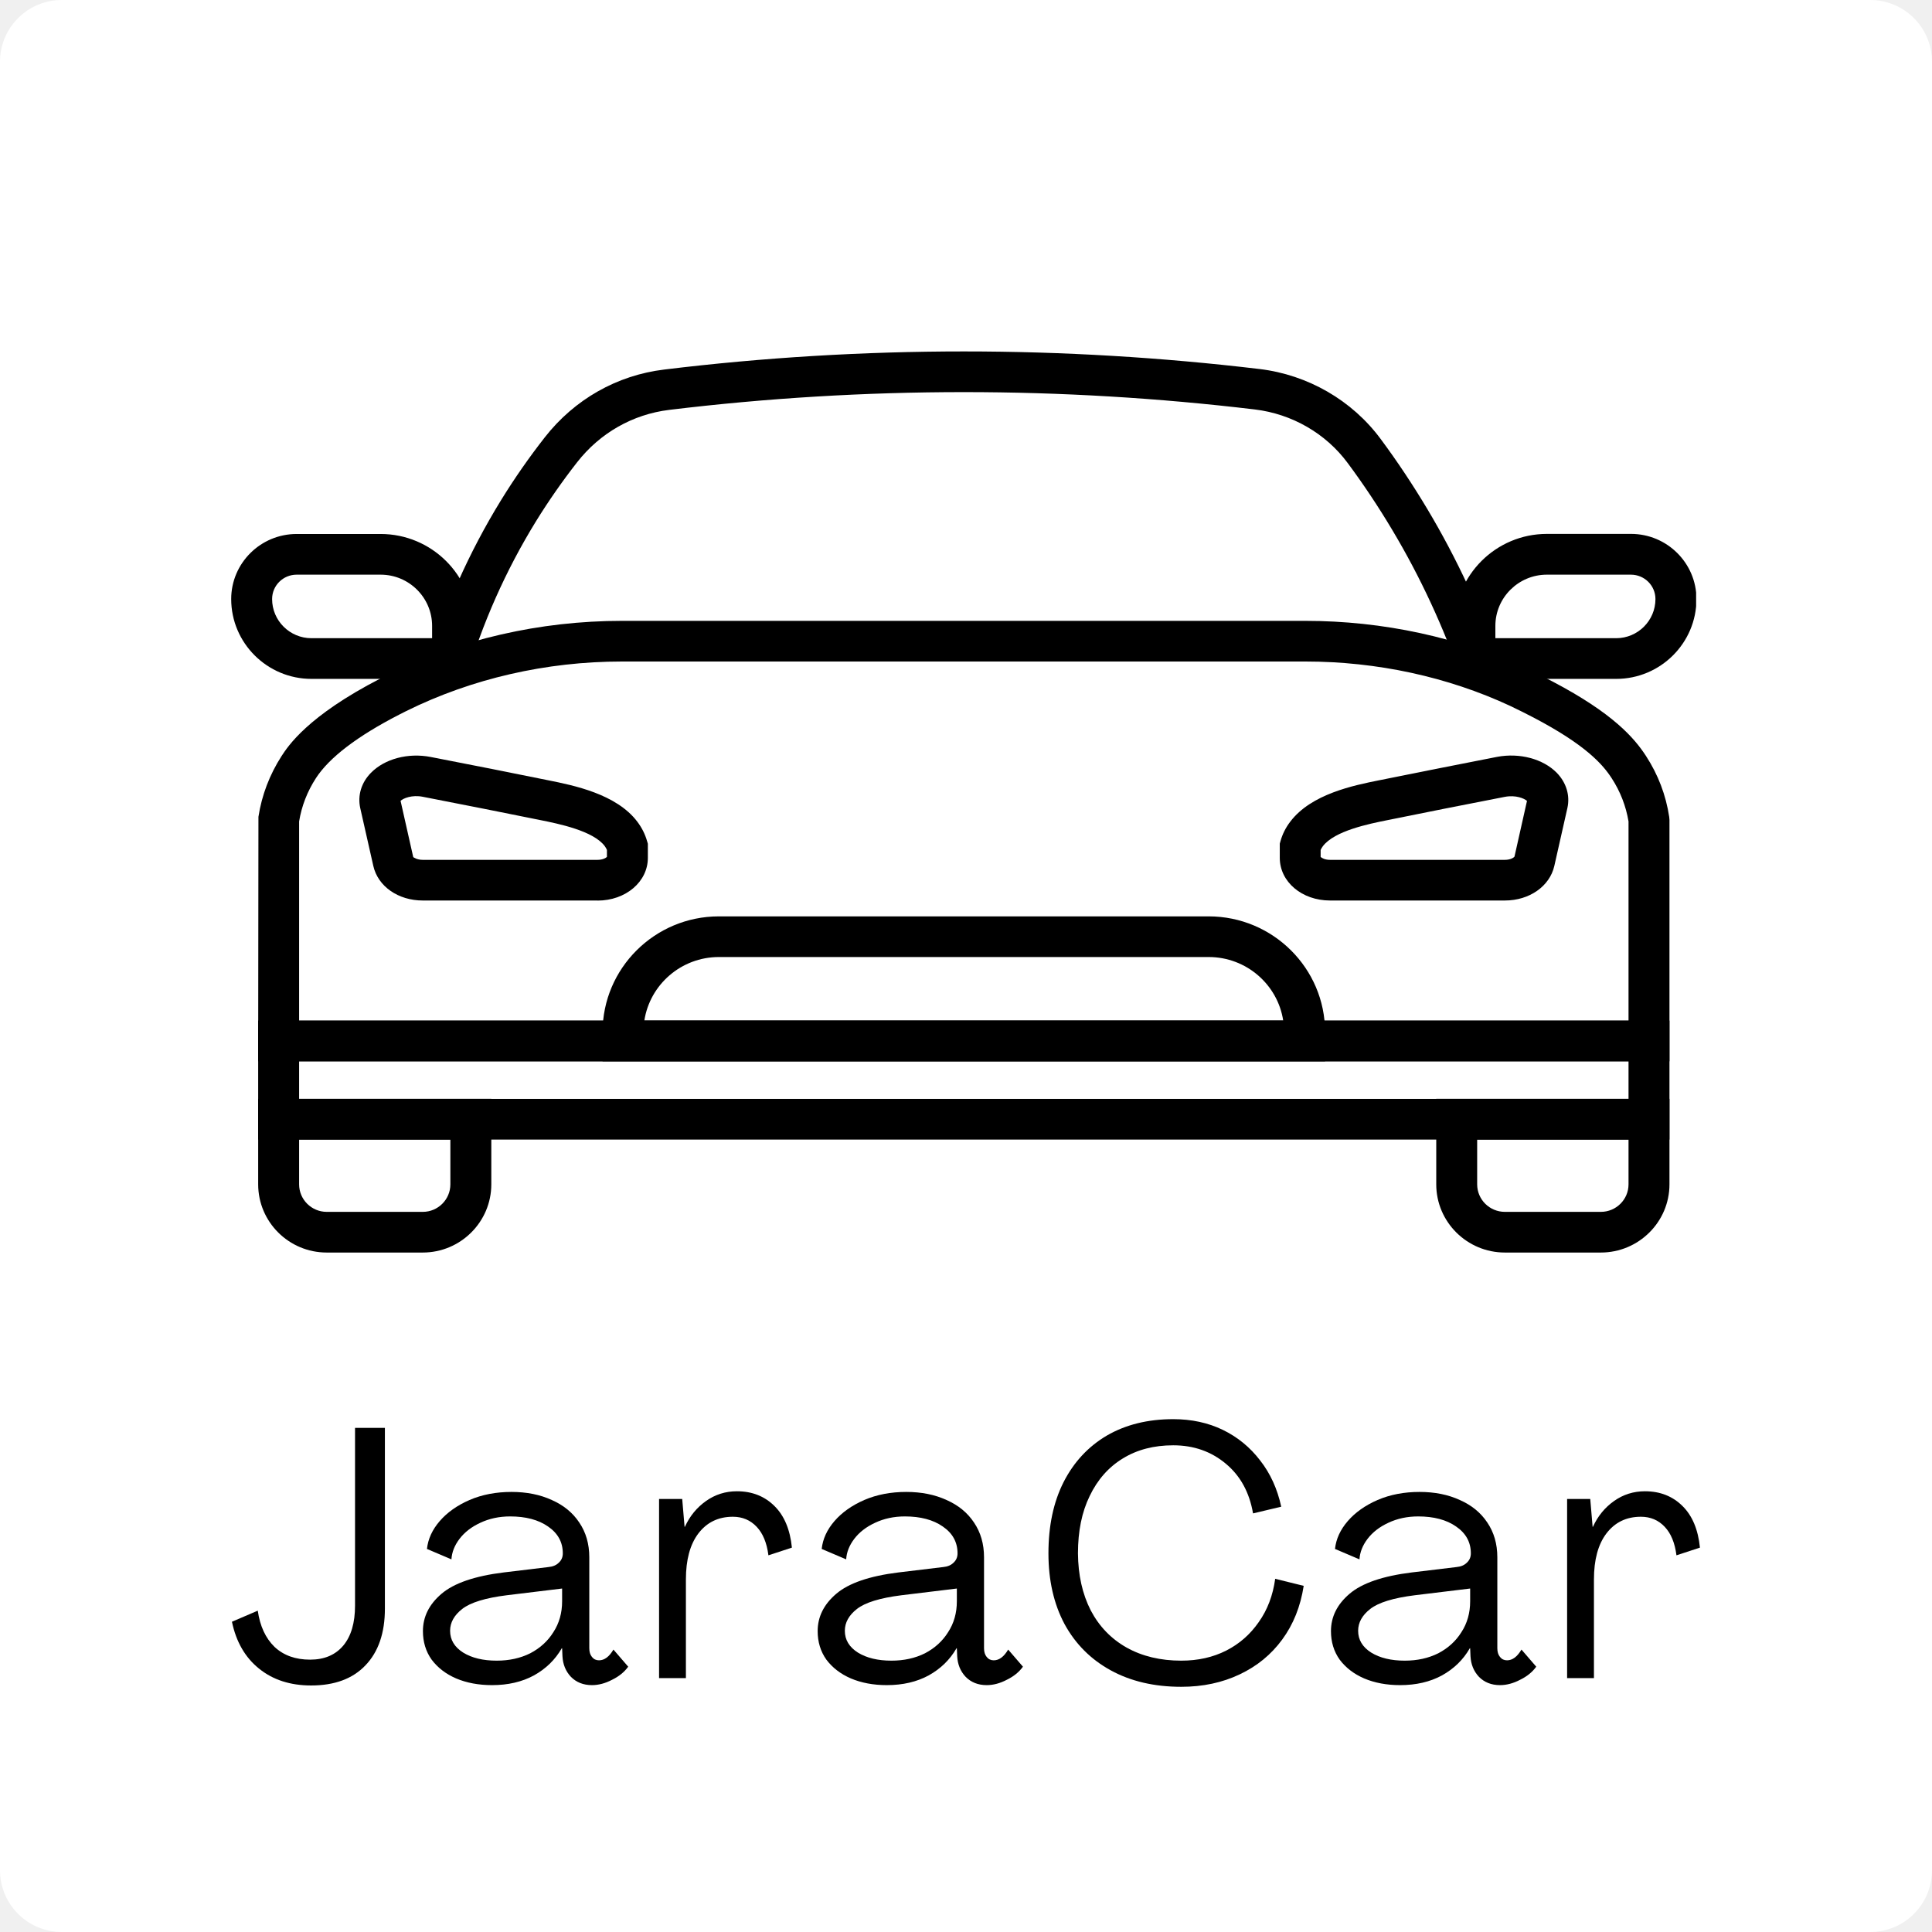
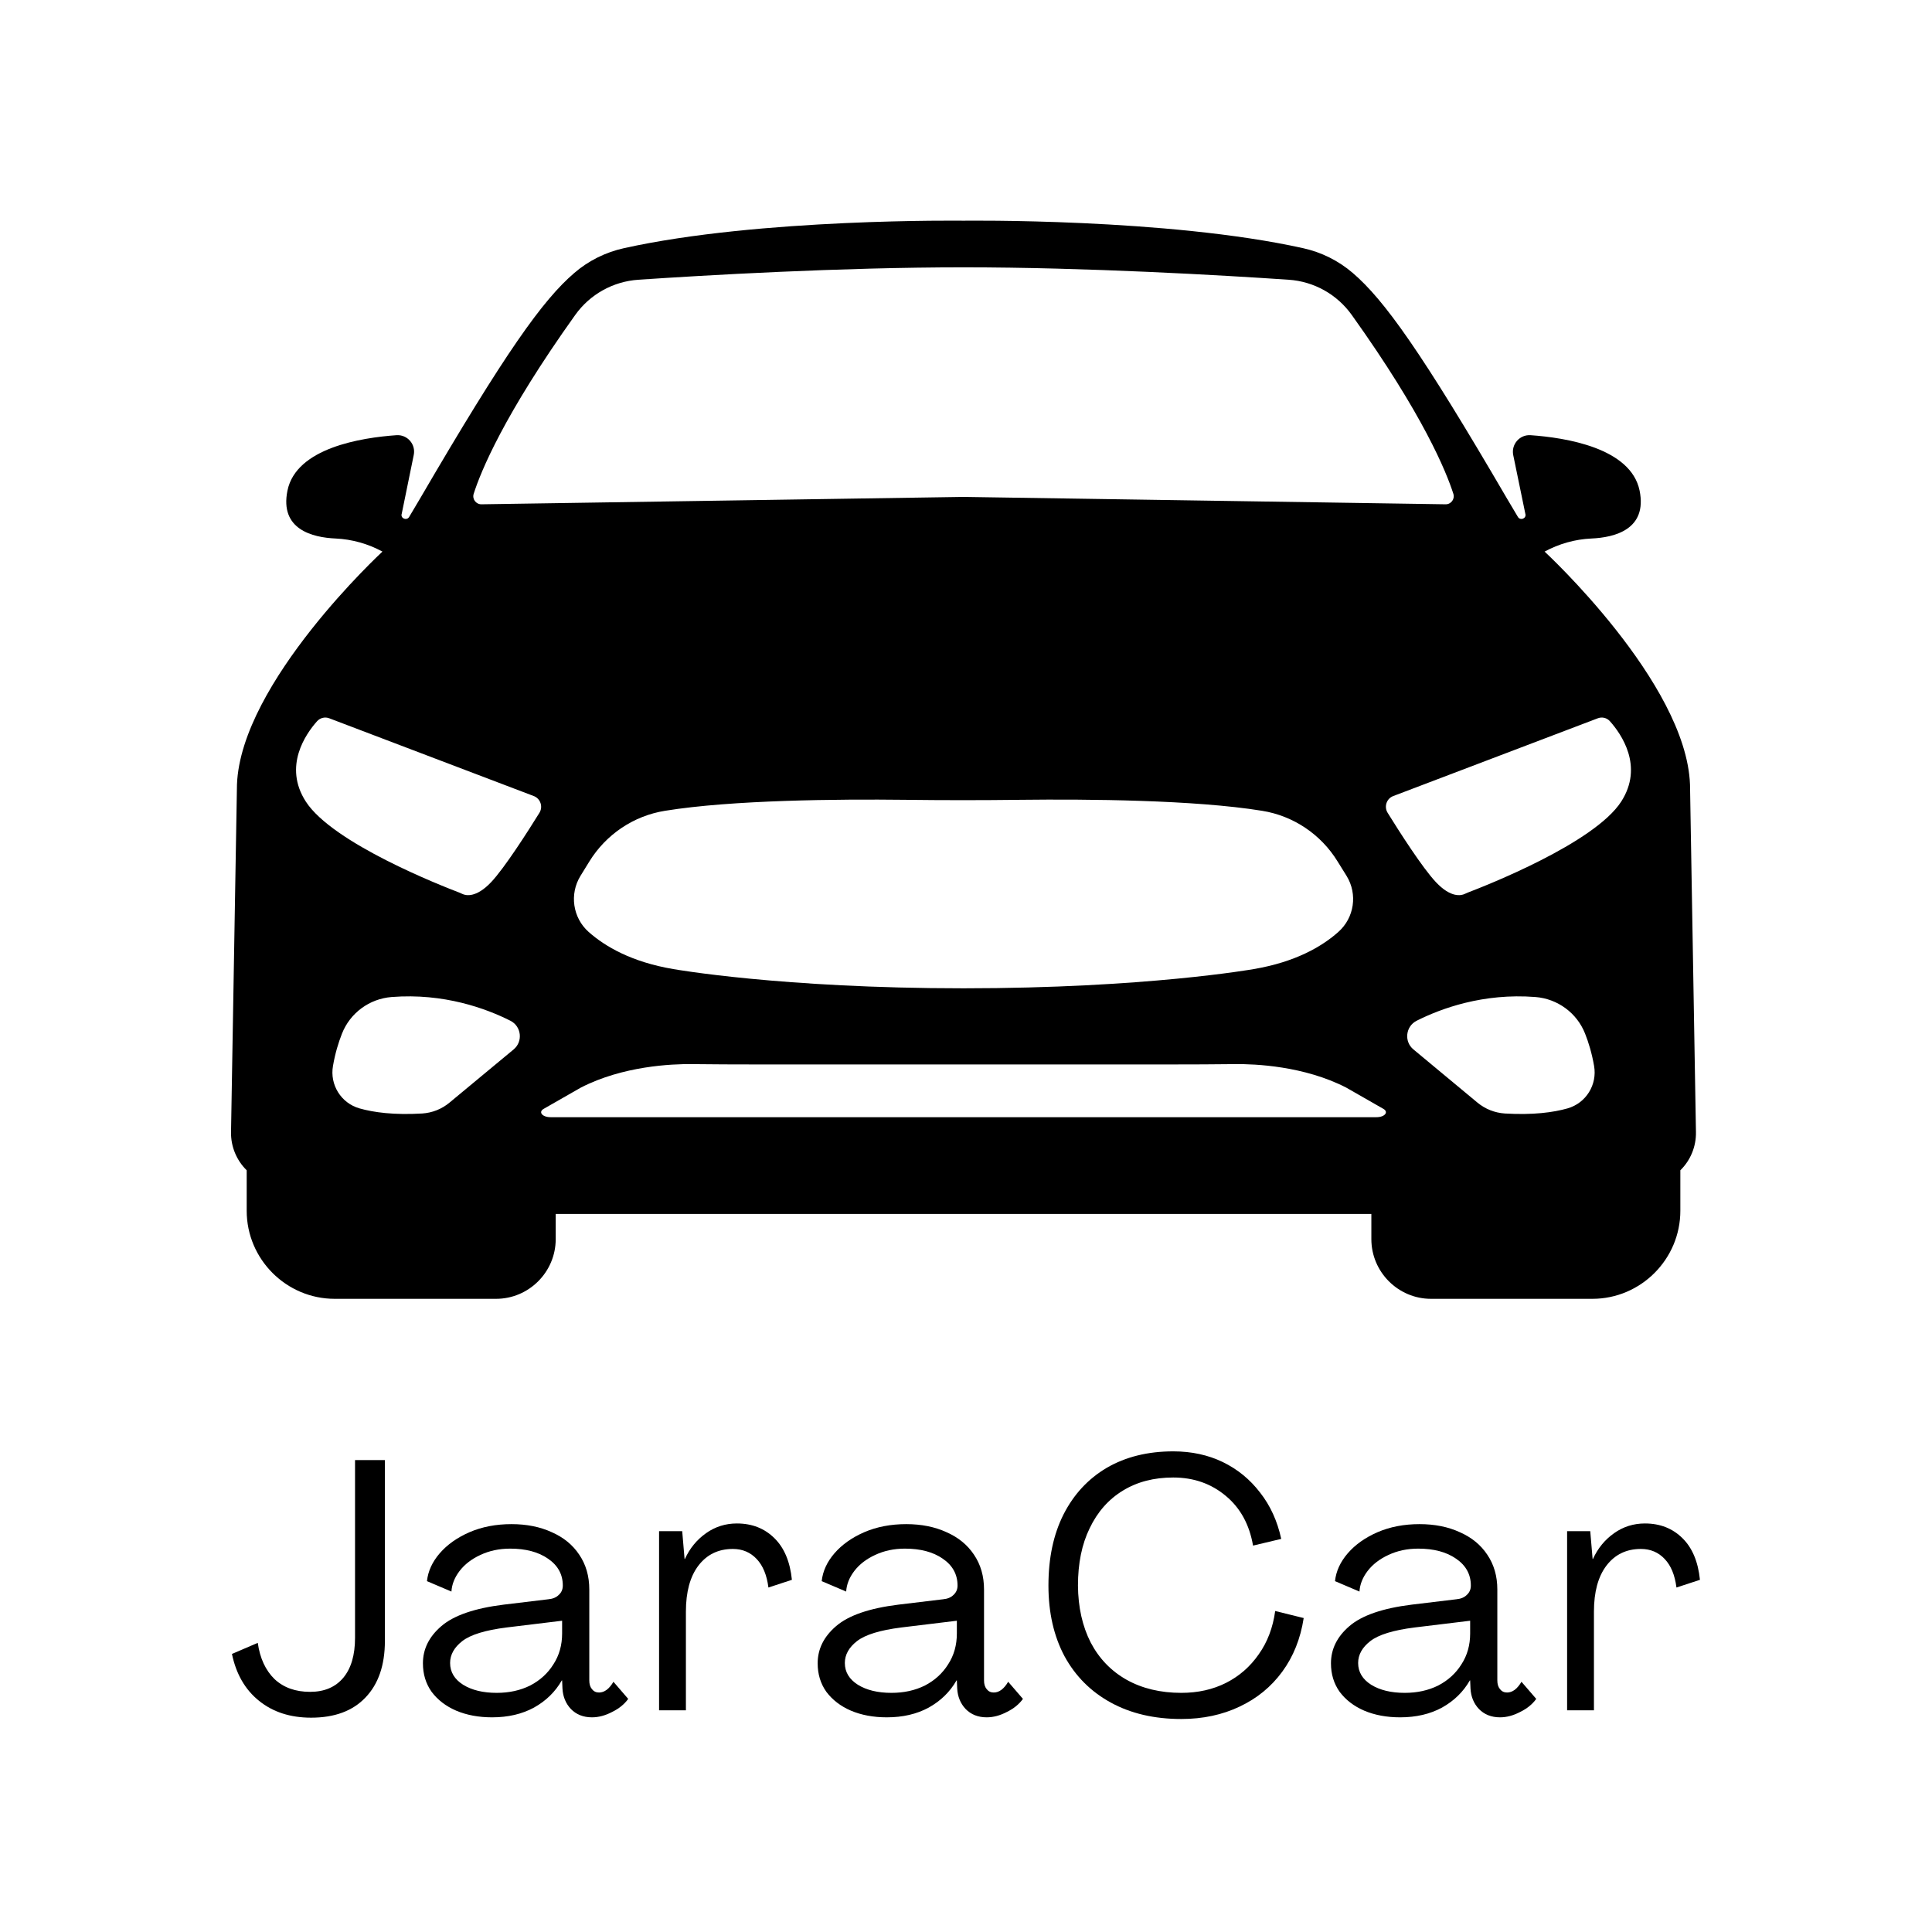
<svg xmlns="http://www.w3.org/2000/svg" width="120" zoomAndPan="magnify" viewBox="0 0 90 90" height="120" preserveAspectRatio="xMidYMid meet" version="1.0">
  <defs>
    <g />
-     <clipPath id="be10fcfd8c">
+     <clipPath id="fb1386ff48">
      <path d="M 2.879 0 L 87.121 0 C 88.711 0 90 1.289 90 2.879 L 90 87.121 C 90 88.711 88.711 90 87.121 90 L 2.879 90 C 1.289 90 0 88.711 0 87.121 L 0 2.879 C 0 1.289 1.289 0 2.879 0 Z M 2.879 0 " clip-rule="nonzero" />
    </clipPath>
-     <clipPath id="e51da6c1ee">
+     <clipPath id="5359014a99">
      <path d="M 0 0 L 90 0 L 90 90 L 0 90 Z M 0 0 " clip-rule="nonzero" />
    </clipPath>
-     <clipPath id="c40a18931f">
+     <clipPath id="b5570d9042">
      <path d="M 2.879 0 L 87.121 0 C 88.711 0 90 1.289 90 2.879 L 90 87.121 C 90 88.711 88.711 90 87.121 90 L 2.879 90 C 1.289 90 0 88.711 0 87.121 L 0 2.879 C 0 1.289 1.289 0 2.879 0 Z M 2.879 0 " clip-rule="nonzero" />
    </clipPath>
-     <clipPath id="a21ce307b7">
+     <clipPath id="59871ec568">
      <rect x="0" width="90" y="0" height="90" />
    </clipPath>
-     <clipPath id="382f0cd80c">
-       <path d="M 19 16.352 L 70 16.352 L 70 32 L 19 32 Z M 19 16.352 " clip-rule="nonzero" />
+     <clipPath id="aa0a81e549">
+       <path d="M 10.762 10.277 L 79.008 10.277 L 79.008 60.504 L 10.762 60.504 Z M 10.762 10.277 " clip-rule="nonzero" />
    </clipPath>
-     <clipPath id="04324f90e4">
-       <path d="M 12 51 L 23 51 L 23 58.352 L 12 58.352 Z M 12 51 " clip-rule="nonzero" />
-     </clipPath>
-     <clipPath id="4d53cdb281">
-       <path d="M 66 51 L 78 51 L 78 58.352 L 66 58.352 Z M 66 51 " clip-rule="nonzero" />
-     </clipPath>
-     <clipPath id="e2ca51857d">
-       <path d="M 10.762 24 L 23 24 L 23 32 L 10.762 32 Z M 10.762 24 " clip-rule="nonzero" />
-     </clipPath>
-     <clipPath id="12cbe8bf3b">
-       <path d="M 67 24 L 79.012 24 L 79.012 32 L 67 32 Z M 67 24 " clip-rule="nonzero" />
-     </clipPath>
-     <clipPath id="5791962687">
+     <clipPath id="dd1a836387">
      <path d="M 0.32 1 L 8 1 L 8 14 L 0.32 14 Z M 0.32 1 " clip-rule="nonzero" />
    </clipPath>
-     <clipPath id="1ef36443f1">
-       <rect x="0" width="71" y="0" height="18" />
+     <clipPath id="7b4d97c0de">
+       <path d="M 38 0.441 L 51 0.441 L 51 14 L 38 14 Z M 38 0.441 " clip-rule="nonzero" />
+     </clipPath>
+     <clipPath id="a94112d7e5">
+       <rect x="0" width="71" y="0" height="17" />
    </clipPath>
  </defs>
-   <g clip-path="url(#be10fcfd8c)">
+   <rect x="-9" width="108" fill="#ffffff" y="-9" height="108" fill-opacity="1" />
+   <rect x="-9" width="108" fill="#ffffff" y="-9" height="108" fill-opacity="1" />
+   <g clip-path="url(#fb1386ff48)">
    <g transform="matrix(1, 0, 0, 1, 0, -0.00000000000000949)">
-       <g clip-path="url(#a21ce307b7)">
-         <g clip-path="url(#e51da6c1ee)">
-           <g clip-path="url(#c40a18931f)">
+       <g clip-path="url(#59871ec568)">
+         <g clip-path="url(#5359014a99)">
+           <g clip-path="url(#b5570d9042)">
            <rect x="-19.8" width="129.6" fill="#ffffff" height="129.6" y="-19.8" fill-opacity="1" />
          </g>
        </g>
      </g>
    </g>
  </g>
-   <g clip-path="url(#382f0cd80c)">
-     <path fill="#000000" d="M 68.094 31.664 C 67.258 29.238 66.172 26.887 64.855 24.684 C 64.219 23.617 63.523 22.57 62.781 21.57 C 61.762 20.191 60.184 19.281 58.453 19.074 C 53.977 18.539 49.422 18.266 44.914 18.266 L 44.891 18.266 C 40.324 18.266 35.711 18.543 31.172 19.094 C 29.48 19.301 27.957 20.164 26.887 21.531 C 26.199 22.41 25.551 23.34 24.965 24.289 C 23.559 26.574 22.465 29.039 21.711 31.621 L 19.879 31.094 C 20.68 28.348 21.848 25.727 23.34 23.301 C 23.965 22.285 24.652 21.301 25.383 20.367 C 26.766 18.602 28.742 17.48 30.941 17.215 C 35.555 16.652 40.246 16.371 44.891 16.371 L 44.914 16.371 C 49.496 16.371 54.129 16.648 58.68 17.191 C 60.926 17.461 62.984 18.648 64.316 20.449 C 65.094 21.496 65.824 22.598 66.492 23.715 C 67.875 26.031 69.02 28.5 69.895 31.051 L 68.09 31.664 Z M 68.094 31.664 " fill-opacity="1" fill-rule="nonzero" />
+   <g clip-path="url(#aa0a81e549)">
+     <path fill="#000000" d="M 75.523 37.34 C 74.27 39.285 69.168 41.277 68.379 41.578 C 68.328 41.598 68.277 41.621 68.227 41.645 C 68.078 41.715 67.594 41.844 66.887 41.09 C 66.262 40.426 65.188 38.746 64.641 37.863 C 64.465 37.578 64.59 37.199 64.906 37.082 L 74.43 33.461 C 74.629 33.383 74.859 33.438 75 33.602 C 75.523 34.188 76.582 35.695 75.523 37.34 Z M 73.023 51.633 C 72.363 51.82 71.422 51.949 70.102 51.871 C 69.633 51.84 69.188 51.664 68.824 51.363 L 65.844 48.887 C 65.398 48.52 65.477 47.812 65.992 47.551 C 67.117 46.984 69.086 46.254 71.527 46.445 C 72.562 46.527 73.461 47.188 73.84 48.152 C 74.004 48.566 74.156 49.066 74.258 49.652 C 74.414 50.531 73.883 51.387 73.023 51.633 Z M 64.121 52.043 L 25.648 52.043 C 25.266 52.043 25.066 51.805 25.324 51.656 L 27.059 50.664 C 29.027 49.652 31.305 49.562 32.211 49.57 C 33.219 49.582 34.23 49.586 35.238 49.586 L 54.531 49.586 C 55.539 49.586 56.551 49.582 57.559 49.57 C 58.461 49.562 60.742 49.652 62.711 50.664 L 64.445 51.656 C 64.703 51.805 64.504 52.043 64.121 52.043 Z M 25.129 37.863 C 24.582 38.746 23.508 40.426 22.883 41.09 C 22.172 41.844 21.688 41.715 21.543 41.645 C 21.492 41.621 21.441 41.598 21.391 41.578 C 20.602 41.277 15.5 39.285 14.246 37.34 C 13.184 35.695 14.246 34.188 14.766 33.602 C 14.91 33.438 15.141 33.383 15.34 33.461 L 24.863 37.082 C 25.176 37.199 25.305 37.578 25.129 37.863 Z M 23.926 48.887 L 20.941 51.363 C 20.582 51.664 20.137 51.84 19.668 51.871 C 18.348 51.949 17.406 51.82 16.746 51.633 C 15.887 51.387 15.355 50.531 15.512 49.652 C 15.613 49.066 15.766 48.566 15.93 48.152 C 16.309 47.188 17.207 46.527 18.242 46.445 C 20.684 46.254 22.652 46.984 23.777 47.551 C 24.293 47.812 24.371 48.52 23.926 48.887 Z M 62.344 43.414 C 61.586 44.09 60.348 44.816 58.395 45.145 C 58.395 45.145 53.375 46.039 44.883 46.039 C 36.395 46.039 31.375 45.145 31.375 45.145 C 29.422 44.816 28.184 44.09 27.422 43.414 C 26.68 42.754 26.52 41.652 27.039 40.805 L 27.453 40.133 C 28.23 38.871 29.516 38.004 30.977 37.77 C 34.113 37.262 39.066 37.223 42.137 37.258 C 43.945 37.281 45.758 37.281 47.57 37.258 C 50.637 37.223 55.633 37.258 58.793 37.77 C 60.254 38.004 61.539 38.871 62.312 40.133 L 62.73 40.805 C 63.25 41.652 63.09 42.754 62.344 43.414 Z M 22.066 23.004 C 22.391 21.98 23.465 19.336 26.793 14.676 C 27.48 13.711 28.562 13.109 29.742 13.031 C 32.793 12.824 39.133 12.453 44.883 12.453 C 50.637 12.453 56.977 12.824 60.027 13.031 C 61.207 13.109 62.285 13.711 62.973 14.676 C 66.305 19.336 67.375 21.98 67.703 23.004 C 67.781 23.246 67.598 23.496 67.34 23.492 L 44.883 23.148 L 22.43 23.492 C 22.172 23.496 21.988 23.246 22.066 23.004 Z M 79.004 52.738 L 78.727 36.547 C 78.551 31.785 71.953 25.695 71.953 25.695 C 72.625 25.332 73.367 25.121 74.133 25.086 C 75.215 25.039 76.746 24.664 76.379 22.855 C 75.969 20.859 72.922 20.387 71.301 20.273 C 70.793 20.238 70.391 20.699 70.492 21.199 L 71.059 23.949 C 71.059 23.949 71.059 23.953 71.062 23.953 C 71.102 24.16 70.82 24.262 70.711 24.082 L 70.207 23.234 C 66.219 16.395 64.48 13.969 63.016 12.715 C 62.352 12.145 61.559 11.75 60.707 11.562 C 54.383 10.156 44.883 10.281 44.883 10.281 C 44.883 10.281 35.387 10.156 29.062 11.562 C 28.211 11.75 27.414 12.145 26.754 12.715 C 25.289 13.969 23.551 16.395 19.562 23.234 L 19.059 24.082 C 18.949 24.262 18.668 24.16 18.707 23.953 C 18.707 23.953 18.707 23.949 18.711 23.949 L 19.273 21.199 C 19.379 20.699 18.977 20.238 18.469 20.273 C 16.848 20.387 13.797 20.859 13.391 22.855 C 13.023 24.664 14.555 25.039 15.637 25.086 C 16.398 25.121 17.145 25.332 17.816 25.695 C 17.816 25.695 11.219 31.785 11.039 36.547 L 10.762 52.738 C 10.75 53.41 11.02 54.055 11.492 54.516 L 11.492 56.402 C 11.492 58.66 13.336 60.504 15.59 60.504 L 23.109 60.504 C 24.637 60.504 25.887 59.254 25.887 57.723 L 25.887 56.551 L 63.883 56.551 L 63.883 57.723 C 63.883 59.254 65.133 60.504 66.66 60.504 L 74.18 60.504 C 76.434 60.504 78.277 58.66 78.277 56.402 L 78.277 54.516 C 78.75 54.055 79.016 53.41 79.004 52.738 " fill-opacity="1" fill-rule="nonzero" />
  </g>
-   <path fill="#000000" d="M 77.77 49.441 L 12.027 49.441 L 12.039 38.051 C 12.195 37.039 12.559 36.086 13.117 35.219 C 13.418 34.758 14.328 33.352 17.727 31.605 C 17.84 31.547 17.961 31.484 18.082 31.422 C 21.391 29.785 25.152 28.922 28.969 28.922 L 60.812 28.922 C 64.426 28.922 68 29.695 71.148 31.164 C 71.59 31.371 71.988 31.57 72.336 31.754 C 75.145 33.23 76.133 34.379 76.676 35.215 C 77.242 36.086 77.605 37.039 77.758 38.055 L 77.77 38.191 Z M 13.934 47.543 L 75.863 47.543 L 75.863 38.266 C 75.742 37.547 75.48 36.867 75.074 36.246 C 74.656 35.602 73.863 34.699 71.445 33.43 C 71.117 33.258 70.75 33.074 70.34 32.879 C 67.441 31.531 64.148 30.816 60.812 30.816 L 28.969 30.816 C 25.445 30.816 21.977 31.613 18.93 33.121 C 18.816 33.176 18.703 33.234 18.598 33.289 C 16.645 34.293 15.34 35.289 14.719 36.246 C 14.316 36.867 14.051 37.547 13.934 38.266 Z M 13.934 47.543 " fill-opacity="1" fill-rule="nonzero" />
-   <path fill="#000000" d="M 61.727 49.441 L 28.07 49.441 L 28.07 48.078 C 28.07 45.105 30.5 42.688 33.488 42.688 L 56.305 42.688 C 59.293 42.688 61.727 45.105 61.727 48.078 Z M 30.016 47.543 L 59.777 47.543 C 59.52 45.867 58.062 44.582 56.305 44.582 L 33.488 44.582 C 31.734 44.582 30.273 45.867 30.016 47.543 Z M 30.016 47.543 " fill-opacity="1" fill-rule="nonzero" />
-   <path fill="#000000" d="M 27.836 41.949 L 19.691 41.949 C 18.547 41.949 17.605 41.289 17.391 40.34 L 16.781 37.641 C 16.652 37.055 16.832 36.457 17.277 36.004 C 17.918 35.348 19.008 35.059 20.059 35.262 C 22.062 35.648 23.879 36.012 25.516 36.344 C 26.73 36.586 28.715 36.988 29.688 38.277 C 29.898 38.555 30.051 38.859 30.141 39.176 L 30.18 39.305 L 30.18 39.961 C 30.18 41.078 29.148 41.953 27.836 41.953 Z M 18.66 37.305 L 19.25 39.926 C 19.266 39.941 19.426 40.055 19.691 40.055 L 27.836 40.055 C 28.078 40.055 28.227 39.965 28.273 39.918 L 28.273 39.59 C 28.246 39.531 28.211 39.469 28.168 39.41 C 27.629 38.699 26.027 38.375 25.172 38.203 C 23.504 37.867 21.699 37.504 19.695 37.117 C 19.184 37.016 18.785 37.191 18.66 37.305 Z M 18.66 37.305 " fill-opacity="1" fill-rule="nonzero" />
-   <path fill="#000000" d="M 70.105 41.949 L 61.957 41.949 C 60.645 41.949 59.617 41.078 59.617 39.961 L 59.617 39.301 L 59.652 39.176 C 59.742 38.855 59.895 38.551 60.105 38.277 C 61.082 36.984 63.062 36.586 64.246 36.348 L 64.309 36.336 C 65.941 36.008 67.746 35.645 69.738 35.258 C 70.785 35.059 71.879 35.348 72.52 36 C 72.965 36.457 73.145 37.055 73.016 37.637 L 72.406 40.34 C 72.191 41.285 71.246 41.949 70.105 41.949 Z M 61.52 39.918 C 61.57 39.969 61.719 40.055 61.957 40.055 L 70.105 40.055 C 70.371 40.055 70.527 39.945 70.551 39.902 L 71.133 37.309 C 71.008 37.195 70.613 37.023 70.098 37.121 C 68.109 37.504 66.312 37.867 64.684 38.195 L 64.625 38.207 C 63.766 38.379 62.168 38.703 61.625 39.418 C 61.582 39.477 61.547 39.535 61.52 39.594 Z M 61.52 39.918 " fill-opacity="1" fill-rule="nonzero" />
-   <path fill="#000000" d="M 77.77 53.086 L 12.027 53.086 L 12.027 47.543 L 77.77 47.543 Z M 13.934 51.191 L 75.863 51.191 L 75.863 49.441 L 13.934 49.441 Z M 13.934 51.191 " fill-opacity="1" fill-rule="nonzero" />
-   <g clip-path="url(#04324f90e4)">
-     <path fill="#000000" d="M 19.695 58.348 L 15.219 58.348 C 13.457 58.348 12.027 56.922 12.027 55.172 L 12.027 51.188 L 22.887 51.188 L 22.887 55.172 C 22.887 56.922 21.453 58.348 19.695 58.348 Z M 13.934 53.086 L 13.934 55.172 C 13.934 55.879 14.512 56.453 15.219 56.453 L 19.695 56.453 C 20.402 56.453 20.98 55.879 20.98 55.172 L 20.98 53.086 Z M 13.934 53.086 " fill-opacity="1" fill-rule="nonzero" />
-   </g>
-   <g clip-path="url(#4d53cdb281)">
-     <path fill="#000000" d="M 74.574 58.348 L 70.102 58.348 C 68.34 58.348 66.906 56.922 66.906 55.172 L 66.906 51.188 L 77.77 51.188 L 77.77 55.172 C 77.77 56.922 76.336 58.348 74.574 58.348 Z M 68.812 53.086 L 68.812 55.172 C 68.812 55.879 69.391 56.453 70.102 56.453 L 74.574 56.453 C 75.285 56.453 75.863 55.879 75.863 55.172 L 75.863 53.086 Z M 68.812 53.086 " fill-opacity="1" fill-rule="nonzero" />
-   </g>
-   <g clip-path="url(#e2ca51857d)">
-     <path fill="#000000" d="M 22.039 31.625 L 14.508 31.625 C 12.449 31.625 10.77 29.957 10.77 27.906 C 10.77 26.234 12.137 24.875 13.82 24.875 L 17.73 24.875 C 20.105 24.875 22.039 26.793 22.039 29.156 L 22.039 31.629 Z M 13.82 26.77 C 13.188 26.77 12.676 27.277 12.676 27.906 C 12.676 28.914 13.5 29.73 14.508 29.73 L 20.129 29.73 L 20.129 29.156 C 20.129 27.84 19.055 26.77 17.73 26.77 Z M 13.82 26.77 " fill-opacity="1" fill-rule="nonzero" />
-   </g>
-   <g clip-path="url(#12cbe8bf3b)">
-     <path fill="#000000" d="M 75.285 31.625 L 67.758 31.625 L 67.758 29.156 C 67.758 26.793 69.688 24.871 72.062 24.871 L 75.977 24.871 C 77.66 24.871 79.027 26.234 79.027 27.906 C 79.027 29.957 77.348 31.625 75.289 31.625 Z M 69.664 29.73 L 75.285 29.73 C 76.297 29.73 77.117 28.91 77.117 27.906 C 77.117 27.277 76.605 26.77 75.973 26.77 L 72.059 26.77 C 70.738 26.77 69.66 27.84 69.66 29.156 L 69.66 29.73 Z M 69.664 29.73 " fill-opacity="1" fill-rule="nonzero" />
-   </g>
-   <g transform="matrix(1, 0, 0, 1, 10, 65)">
-     <g clip-path="url(#1ef36443f1)">
-       <g clip-path="url(#5791962687)">
+   <g transform="matrix(1, 0, 0, 1, 10, 67)">
+     <g clip-path="url(#a94112d7e5)">
+       <g clip-path="url(#dd1a836387)">
        <g fill="#000000" fill-opacity="1">
-           <g transform="translate(0.476953, 13.17185)">
+           <g transform="translate(0.476953, 12.67185)">
            <g>
              <path d="M 4.016 0.344 C 3.047 0.344 2.238 0.082 1.594 -0.438 C 0.945 -0.957 0.523 -1.688 0.328 -2.625 L 1.531 -3.141 C 1.633 -2.422 1.895 -1.859 2.312 -1.453 C 2.738 -1.055 3.289 -0.859 3.969 -0.859 C 4.633 -0.859 5.148 -1.078 5.516 -1.516 C 5.879 -1.953 6.062 -2.57 6.062 -3.375 L 6.062 -11.656 L 7.453 -11.656 L 7.453 -3.234 C 7.453 -2.098 7.148 -1.219 6.547 -0.594 C 5.953 0.031 5.109 0.344 4.016 0.344 Z M 4.016 0.344 " />
            </g>
          </g>
        </g>
      </g>
      <g fill="#000000" fill-opacity="1">
-         <g transform="translate(9.373494, 13.17185)">
+         <g transform="translate(9.373494, 12.67185)">
          <g>
            <path d="M 3.547 0.328 C 2.922 0.328 2.363 0.223 1.875 0.016 C 1.395 -0.191 1.016 -0.484 0.734 -0.859 C 0.461 -1.242 0.328 -1.688 0.328 -2.188 C 0.328 -2.852 0.613 -3.43 1.188 -3.922 C 1.77 -4.422 2.738 -4.754 4.094 -4.922 L 6.172 -5.172 C 6.379 -5.191 6.539 -5.258 6.656 -5.375 C 6.781 -5.488 6.844 -5.633 6.844 -5.812 C 6.844 -6.332 6.613 -6.75 6.156 -7.062 C 5.707 -7.375 5.117 -7.531 4.391 -7.531 C 3.879 -7.531 3.414 -7.43 3 -7.234 C 2.594 -7.047 2.27 -6.797 2.031 -6.484 C 1.801 -6.18 1.676 -5.863 1.656 -5.531 L 0.516 -6.016 C 0.566 -6.484 0.766 -6.914 1.109 -7.312 C 1.461 -7.719 1.926 -8.047 2.5 -8.297 C 3.082 -8.547 3.734 -8.672 4.453 -8.672 C 5.16 -8.672 5.785 -8.547 6.328 -8.297 C 6.879 -8.055 7.305 -7.707 7.609 -7.25 C 7.922 -6.789 8.078 -6.25 8.078 -5.625 L 8.078 -1.391 C 8.078 -1.223 8.117 -1.086 8.203 -0.984 C 8.285 -0.879 8.395 -0.828 8.531 -0.828 C 8.781 -0.828 9.004 -0.992 9.203 -1.328 L 9.891 -0.531 C 9.711 -0.281 9.461 -0.078 9.141 0.078 C 8.828 0.242 8.516 0.328 8.203 0.328 C 7.797 0.328 7.469 0.195 7.219 -0.062 C 6.977 -0.32 6.848 -0.641 6.828 -1.016 L 6.812 -1.391 L 6.797 -1.391 C 6.492 -0.859 6.062 -0.438 5.5 -0.125 C 4.945 0.176 4.297 0.328 3.547 0.328 Z M 3.766 -0.812 C 4.348 -0.812 4.867 -0.926 5.328 -1.156 C 5.785 -1.395 6.145 -1.723 6.406 -2.141 C 6.676 -2.555 6.812 -3.035 6.812 -3.578 L 6.812 -4.172 L 4.234 -3.859 C 3.234 -3.734 2.539 -3.52 2.156 -3.219 C 1.781 -2.926 1.594 -2.586 1.594 -2.203 C 1.594 -1.785 1.797 -1.445 2.203 -1.188 C 2.609 -0.938 3.129 -0.812 3.766 -0.812 Z M 3.766 -0.812 " />
          </g>
        </g>
      </g>
      <g fill="#000000" fill-opacity="1">
-         <g transform="translate(19.87405, 13.17185)">
+         <g transform="translate(19.87405, 12.67185)">
          <g>
            <path d="M 4.453 -8.703 C 5.16 -8.703 5.742 -8.473 6.203 -8.016 C 6.66 -7.566 6.93 -6.922 7.016 -6.078 L 5.922 -5.719 C 5.848 -6.301 5.664 -6.742 5.375 -7.047 C 5.082 -7.359 4.711 -7.516 4.266 -7.516 C 3.586 -7.516 3.051 -7.254 2.656 -6.734 C 2.27 -6.223 2.078 -5.508 2.078 -4.594 L 2.078 0 L 0.828 0 L 0.828 -8.344 L 1.906 -8.344 L 2.016 -7.047 L 2.031 -7.047 C 2.258 -7.547 2.586 -7.945 3.016 -8.25 C 3.441 -8.551 3.922 -8.703 4.453 -8.703 Z M 4.453 -8.703 " />
          </g>
        </g>
      </g>
      <g fill="#000000" fill-opacity="1">
-         <g transform="translate(27.76188, 13.17185)">
+         <g transform="translate(27.76188, 12.67185)">
+           <g>
+             <path d="M 3.547 0.328 C 2.922 0.328 2.363 0.223 1.875 0.016 C 1.395 -0.191 1.016 -0.484 0.734 -0.859 C 0.461 -1.242 0.328 -1.688 0.328 -2.188 C 0.328 -2.852 0.613 -3.43 1.188 -3.922 C 1.77 -4.422 2.738 -4.754 4.094 -4.922 L 6.172 -5.172 C 6.379 -5.191 6.539 -5.258 6.656 -5.375 C 6.781 -5.488 6.844 -5.633 6.844 -5.812 C 6.844 -6.332 6.613 -6.75 6.156 -7.062 C 5.707 -7.375 5.117 -7.531 4.391 -7.531 C 3.879 -7.531 3.414 -7.43 3 -7.234 C 2.594 -7.047 2.27 -6.797 2.031 -6.484 C 1.801 -6.18 1.676 -5.863 1.656 -5.531 L 0.516 -6.016 C 0.566 -6.484 0.766 -6.914 1.109 -7.312 C 1.461 -7.719 1.926 -8.047 2.5 -8.297 C 3.082 -8.547 3.734 -8.672 4.453 -8.672 C 5.16 -8.672 5.785 -8.547 6.328 -8.297 C 6.879 -8.055 7.305 -7.707 7.609 -7.25 C 7.922 -6.789 8.078 -6.25 8.078 -5.625 L 8.078 -1.391 C 8.078 -1.223 8.117 -1.086 8.203 -0.984 C 8.285 -0.879 8.395 -0.828 8.531 -0.828 C 8.781 -0.828 9.004 -0.992 9.203 -1.328 L 9.891 -0.531 C 9.711 -0.281 9.461 -0.078 9.141 0.078 C 8.828 0.242 8.516 0.328 8.203 0.328 C 7.797 0.328 7.469 0.195 7.219 -0.062 C 6.977 -0.32 6.848 -0.641 6.828 -1.016 L 6.812 -1.391 L 6.797 -1.391 C 6.492 -0.859 6.062 -0.438 5.5 -0.125 C 4.945 0.176 4.297 0.328 3.547 0.328 Z M 3.766 -0.812 C 4.348 -0.812 4.867 -0.926 5.328 -1.156 C 5.785 -1.395 6.145 -1.723 6.406 -2.141 C 6.676 -2.555 6.812 -3.035 6.812 -3.578 L 6.812 -4.172 L 4.234 -3.859 C 3.234 -3.734 2.539 -3.52 2.156 -3.219 C 1.781 -2.926 1.594 -2.586 1.594 -2.203 C 1.594 -1.785 1.797 -1.445 2.203 -1.188 C 2.609 -0.938 3.129 -0.812 3.766 -0.812 Z M 3.766 -0.812 " />
+           </g>
+         </g>
+       </g>
+       <g clip-path="url(#7b4d97c0de)">
+         <g fill="#000000" fill-opacity="1">
+           <g transform="translate(38.26244, 12.67185)">
+             <g>
+               <path d="M 6.766 0.406 C 5.504 0.406 4.41 0.148 3.484 -0.359 C 2.555 -0.867 1.836 -1.586 1.328 -2.516 C 0.828 -3.453 0.578 -4.551 0.578 -5.812 C 0.578 -7.094 0.812 -8.195 1.281 -9.125 C 1.758 -10.062 2.43 -10.785 3.297 -11.297 C 4.172 -11.805 5.203 -12.062 6.391 -12.062 C 7.242 -12.062 8.016 -11.895 8.703 -11.562 C 9.391 -11.227 9.969 -10.754 10.438 -10.141 C 10.914 -9.535 11.242 -8.816 11.422 -7.984 L 10.109 -7.672 C 9.941 -8.648 9.52 -9.422 8.844 -9.984 C 8.164 -10.555 7.348 -10.844 6.391 -10.844 C 5.492 -10.844 4.711 -10.641 4.047 -10.234 C 3.379 -9.828 2.863 -9.242 2.5 -8.484 C 2.133 -7.734 1.953 -6.844 1.953 -5.812 C 1.961 -4.801 2.16 -3.914 2.547 -3.156 C 2.941 -2.406 3.5 -1.828 4.219 -1.422 C 4.945 -1.016 5.797 -0.812 6.766 -0.812 C 7.547 -0.812 8.242 -0.969 8.859 -1.281 C 9.473 -1.594 9.977 -2.035 10.375 -2.609 C 10.781 -3.18 11.035 -3.852 11.141 -4.625 L 12.469 -4.297 C 12.32 -3.336 11.988 -2.504 11.469 -1.797 C 10.957 -1.098 10.297 -0.555 9.484 -0.172 C 8.68 0.211 7.773 0.406 6.766 0.406 Z M 6.766 0.406 " />
+             </g>
+           </g>
+         </g>
+       </g>
+       <g fill="#000000" fill-opacity="1">
+         <g transform="translate(51.67339, 12.67185)">
          <g>
            <path d="M 3.547 0.328 C 2.922 0.328 2.363 0.223 1.875 0.016 C 1.395 -0.191 1.016 -0.484 0.734 -0.859 C 0.461 -1.242 0.328 -1.688 0.328 -2.188 C 0.328 -2.852 0.613 -3.43 1.188 -3.922 C 1.77 -4.422 2.738 -4.754 4.094 -4.922 L 6.172 -5.172 C 6.379 -5.191 6.539 -5.258 6.656 -5.375 C 6.781 -5.488 6.844 -5.633 6.844 -5.812 C 6.844 -6.332 6.613 -6.75 6.156 -7.062 C 5.707 -7.375 5.117 -7.531 4.391 -7.531 C 3.879 -7.531 3.414 -7.43 3 -7.234 C 2.594 -7.047 2.27 -6.797 2.031 -6.484 C 1.801 -6.18 1.676 -5.863 1.656 -5.531 L 0.516 -6.016 C 0.566 -6.484 0.766 -6.914 1.109 -7.312 C 1.461 -7.719 1.926 -8.047 2.5 -8.297 C 3.082 -8.547 3.734 -8.672 4.453 -8.672 C 5.16 -8.672 5.785 -8.547 6.328 -8.297 C 6.879 -8.055 7.305 -7.707 7.609 -7.25 C 7.922 -6.789 8.078 -6.25 8.078 -5.625 L 8.078 -1.391 C 8.078 -1.223 8.117 -1.086 8.203 -0.984 C 8.285 -0.879 8.395 -0.828 8.531 -0.828 C 8.781 -0.828 9.004 -0.992 9.203 -1.328 L 9.891 -0.531 C 9.711 -0.281 9.461 -0.078 9.141 0.078 C 8.828 0.242 8.516 0.328 8.203 0.328 C 7.797 0.328 7.469 0.195 7.219 -0.062 C 6.977 -0.32 6.848 -0.641 6.828 -1.016 L 6.812 -1.391 L 6.797 -1.391 C 6.492 -0.859 6.062 -0.438 5.5 -0.125 C 4.945 0.176 4.297 0.328 3.547 0.328 Z M 3.766 -0.812 C 4.348 -0.812 4.867 -0.926 5.328 -1.156 C 5.785 -1.395 6.145 -1.723 6.406 -2.141 C 6.676 -2.555 6.812 -3.035 6.812 -3.578 L 6.812 -4.172 L 4.234 -3.859 C 3.234 -3.734 2.539 -3.52 2.156 -3.219 C 1.781 -2.926 1.594 -2.586 1.594 -2.203 C 1.594 -1.785 1.797 -1.445 2.203 -1.188 C 2.609 -0.938 3.129 -0.812 3.766 -0.812 Z M 3.766 -0.812 " />
          </g>
        </g>
      </g>
      <g fill="#000000" fill-opacity="1">
-         <g transform="translate(38.26244, 13.17185)">
-           <g>
-             <path d="M 6.766 0.406 C 5.504 0.406 4.41 0.148 3.484 -0.359 C 2.555 -0.867 1.836 -1.586 1.328 -2.516 C 0.828 -3.453 0.578 -4.551 0.578 -5.812 C 0.578 -7.094 0.812 -8.195 1.281 -9.125 C 1.758 -10.062 2.43 -10.785 3.297 -11.297 C 4.172 -11.805 5.203 -12.062 6.391 -12.062 C 7.242 -12.062 8.016 -11.895 8.703 -11.562 C 9.391 -11.227 9.969 -10.754 10.438 -10.141 C 10.914 -9.535 11.242 -8.816 11.422 -7.984 L 10.109 -7.672 C 9.941 -8.648 9.52 -9.422 8.844 -9.984 C 8.164 -10.555 7.348 -10.844 6.391 -10.844 C 5.492 -10.844 4.711 -10.641 4.047 -10.234 C 3.379 -9.828 2.863 -9.242 2.5 -8.484 C 2.133 -7.734 1.953 -6.844 1.953 -5.812 C 1.961 -4.801 2.16 -3.914 2.547 -3.156 C 2.941 -2.406 3.5 -1.828 4.219 -1.422 C 4.945 -1.016 5.797 -0.812 6.766 -0.812 C 7.547 -0.812 8.242 -0.969 8.859 -1.281 C 9.473 -1.594 9.977 -2.035 10.375 -2.609 C 10.781 -3.18 11.035 -3.852 11.141 -4.625 L 12.469 -4.297 C 12.32 -3.336 11.988 -2.504 11.469 -1.797 C 10.957 -1.098 10.297 -0.555 9.484 -0.172 C 8.68 0.211 7.773 0.406 6.766 0.406 Z M 6.766 0.406 " />
-           </g>
-         </g>
-       </g>
-       <g fill="#000000" fill-opacity="1">
-         <g transform="translate(51.67339, 13.17185)">
-           <g>
-             <path d="M 3.547 0.328 C 2.922 0.328 2.363 0.223 1.875 0.016 C 1.395 -0.191 1.016 -0.484 0.734 -0.859 C 0.461 -1.242 0.328 -1.688 0.328 -2.188 C 0.328 -2.852 0.613 -3.43 1.188 -3.922 C 1.77 -4.422 2.738 -4.754 4.094 -4.922 L 6.172 -5.172 C 6.379 -5.191 6.539 -5.258 6.656 -5.375 C 6.781 -5.488 6.844 -5.633 6.844 -5.812 C 6.844 -6.332 6.613 -6.75 6.156 -7.062 C 5.707 -7.375 5.117 -7.531 4.391 -7.531 C 3.879 -7.531 3.414 -7.43 3 -7.234 C 2.594 -7.047 2.27 -6.797 2.031 -6.484 C 1.801 -6.18 1.676 -5.863 1.656 -5.531 L 0.516 -6.016 C 0.566 -6.484 0.766 -6.914 1.109 -7.312 C 1.461 -7.719 1.926 -8.047 2.5 -8.297 C 3.082 -8.547 3.734 -8.672 4.453 -8.672 C 5.16 -8.672 5.785 -8.547 6.328 -8.297 C 6.879 -8.055 7.305 -7.707 7.609 -7.25 C 7.922 -6.789 8.078 -6.25 8.078 -5.625 L 8.078 -1.391 C 8.078 -1.223 8.117 -1.086 8.203 -0.984 C 8.285 -0.879 8.395 -0.828 8.531 -0.828 C 8.781 -0.828 9.004 -0.992 9.203 -1.328 L 9.891 -0.531 C 9.711 -0.281 9.461 -0.078 9.141 0.078 C 8.828 0.242 8.516 0.328 8.203 0.328 C 7.797 0.328 7.469 0.195 7.219 -0.062 C 6.977 -0.32 6.848 -0.641 6.828 -1.016 L 6.812 -1.391 L 6.797 -1.391 C 6.492 -0.859 6.062 -0.438 5.5 -0.125 C 4.945 0.176 4.297 0.328 3.547 0.328 Z M 3.766 -0.812 C 4.348 -0.812 4.867 -0.926 5.328 -1.156 C 5.785 -1.395 6.145 -1.723 6.406 -2.141 C 6.676 -2.555 6.812 -3.035 6.812 -3.578 L 6.812 -4.172 L 4.234 -3.859 C 3.234 -3.734 2.539 -3.52 2.156 -3.219 C 1.781 -2.926 1.594 -2.586 1.594 -2.203 C 1.594 -1.785 1.797 -1.445 2.203 -1.188 C 2.609 -0.938 3.129 -0.812 3.766 -0.812 Z M 3.766 -0.812 " />
-           </g>
-         </g>
-       </g>
-       <g fill="#000000" fill-opacity="1">
-         <g transform="translate(62.17395, 13.17185)">
+         <g transform="translate(62.17395, 12.67185)">
          <g>
            <path d="M 4.453 -8.703 C 5.16 -8.703 5.742 -8.473 6.203 -8.016 C 6.66 -7.566 6.93 -6.922 7.016 -6.078 L 5.922 -5.719 C 5.848 -6.301 5.664 -6.742 5.375 -7.047 C 5.082 -7.359 4.711 -7.516 4.266 -7.516 C 3.586 -7.516 3.051 -7.254 2.656 -6.734 C 2.27 -6.223 2.078 -5.508 2.078 -4.594 L 2.078 0 L 0.828 0 L 0.828 -8.344 L 1.906 -8.344 L 2.016 -7.047 L 2.031 -7.047 C 2.258 -7.547 2.586 -7.945 3.016 -8.25 C 3.441 -8.551 3.922 -8.703 4.453 -8.703 Z M 4.453 -8.703 " />
          </g>
        </g>
      </g>
    </g>
  </g>
</svg>
